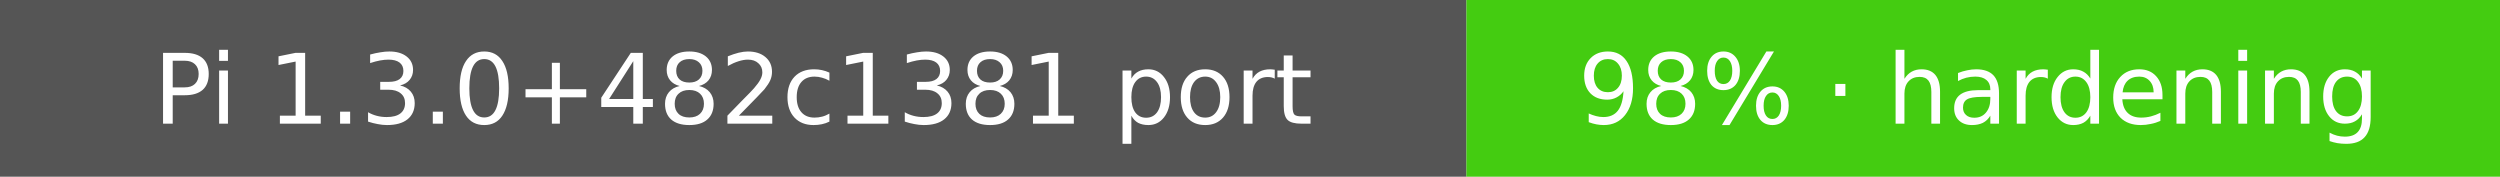
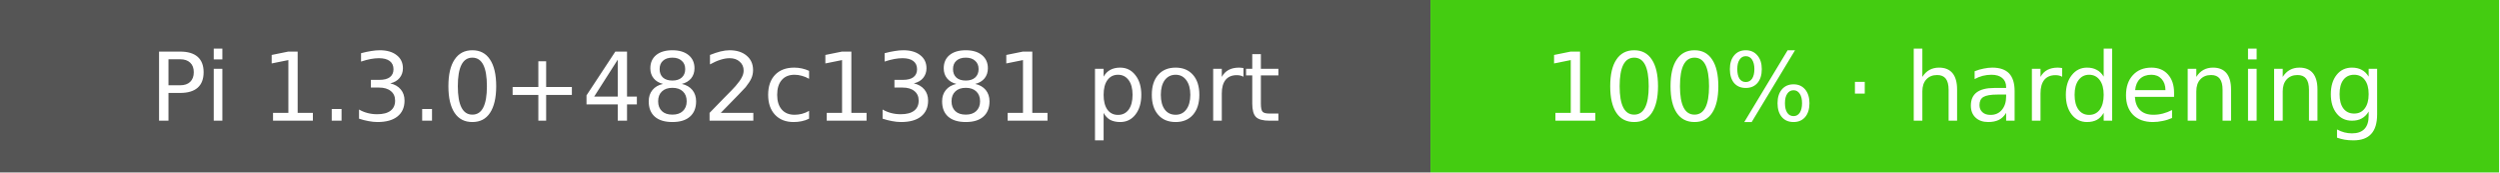
- <svg xmlns="http://www.w3.org/2000/svg" width="283" height="20" role="img" aria-label="Pi 1.3.0+482c1381 port: 98% · hardening">
+ <svg xmlns="http://www.w3.org/2000/svg" width="290" height="20" role="img" aria-label="Pi 1.3.0+482c1381 port: 100% · hardening">
  <rect width="166" height="20" fill="#555" />
-   <rect x="166" width="117" height="20" fill="#4c1" />
+   <rect x="166" width="124" height="20" fill="#4c1" />
  <g fill="#fff" text-anchor="middle" font-family="Verdana,Geneva,DejaVu Sans,sans-serif" font-size="11">
    <text x="83" y="14">Pi 1.3.0+482c1381 port</text>
-     <text x="224" y="14">98% · hardening</text>
+     <text x="228" y="14">100% · hardening</text>
  </g>
</svg>
